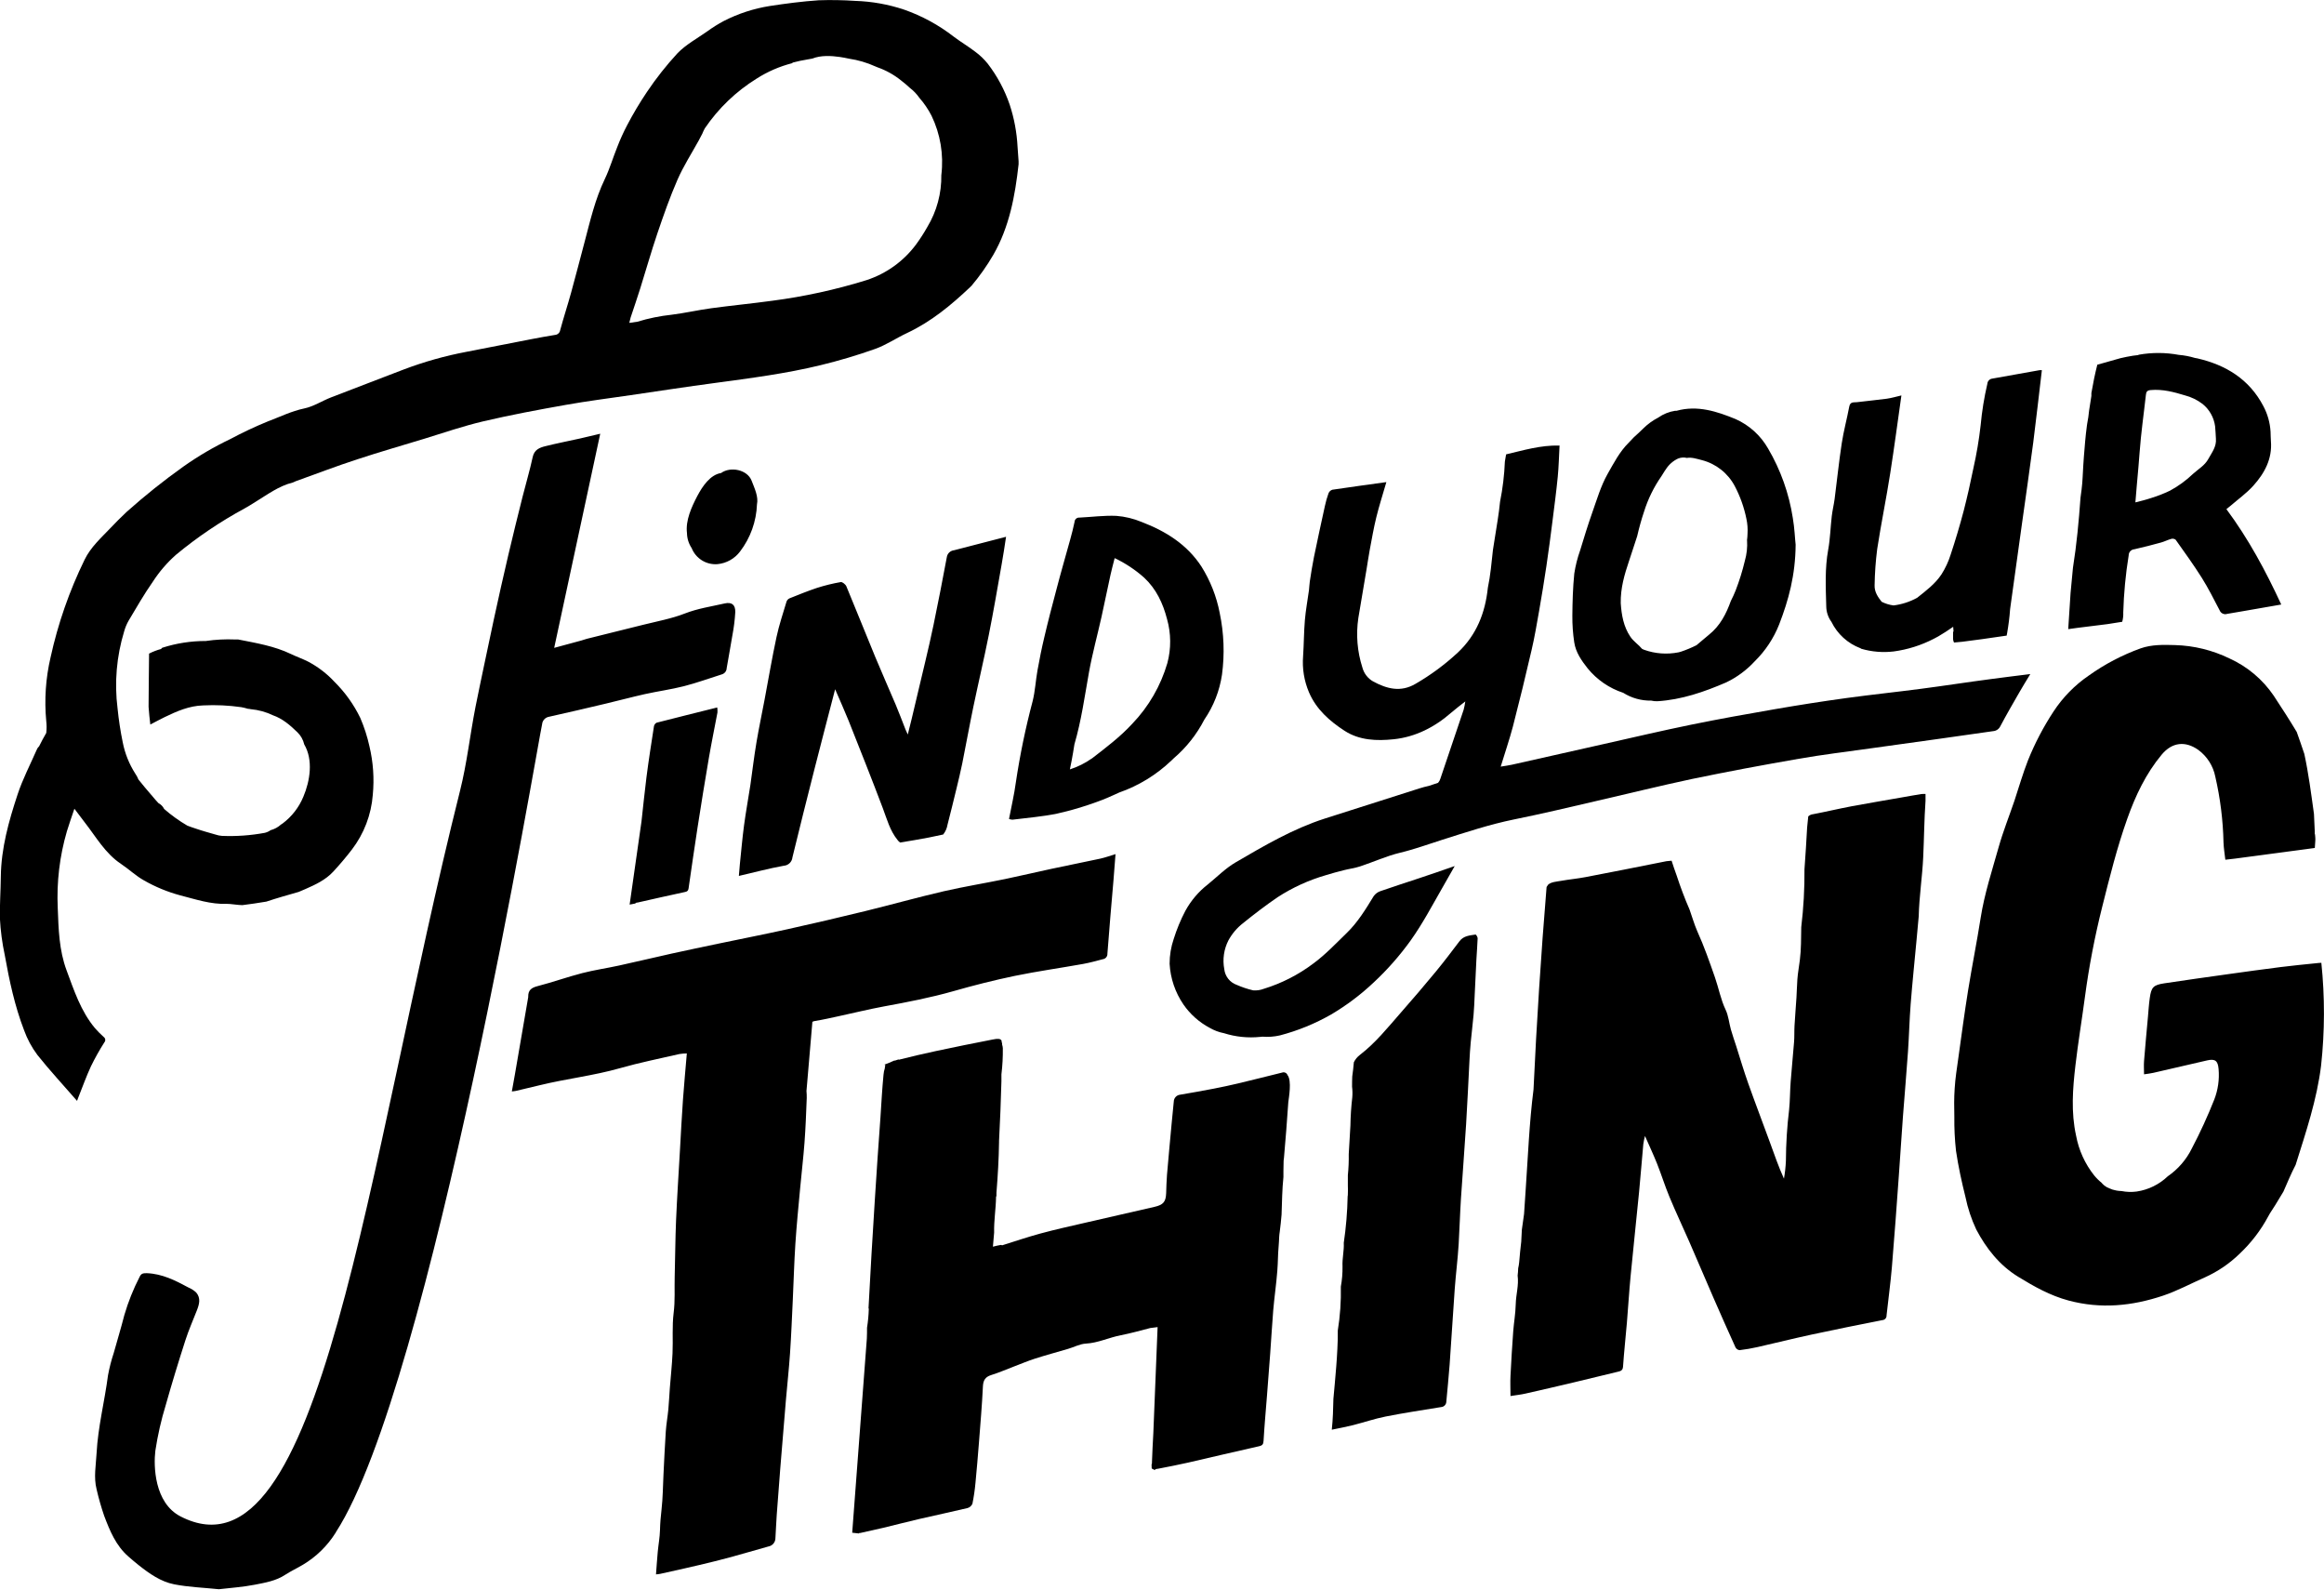
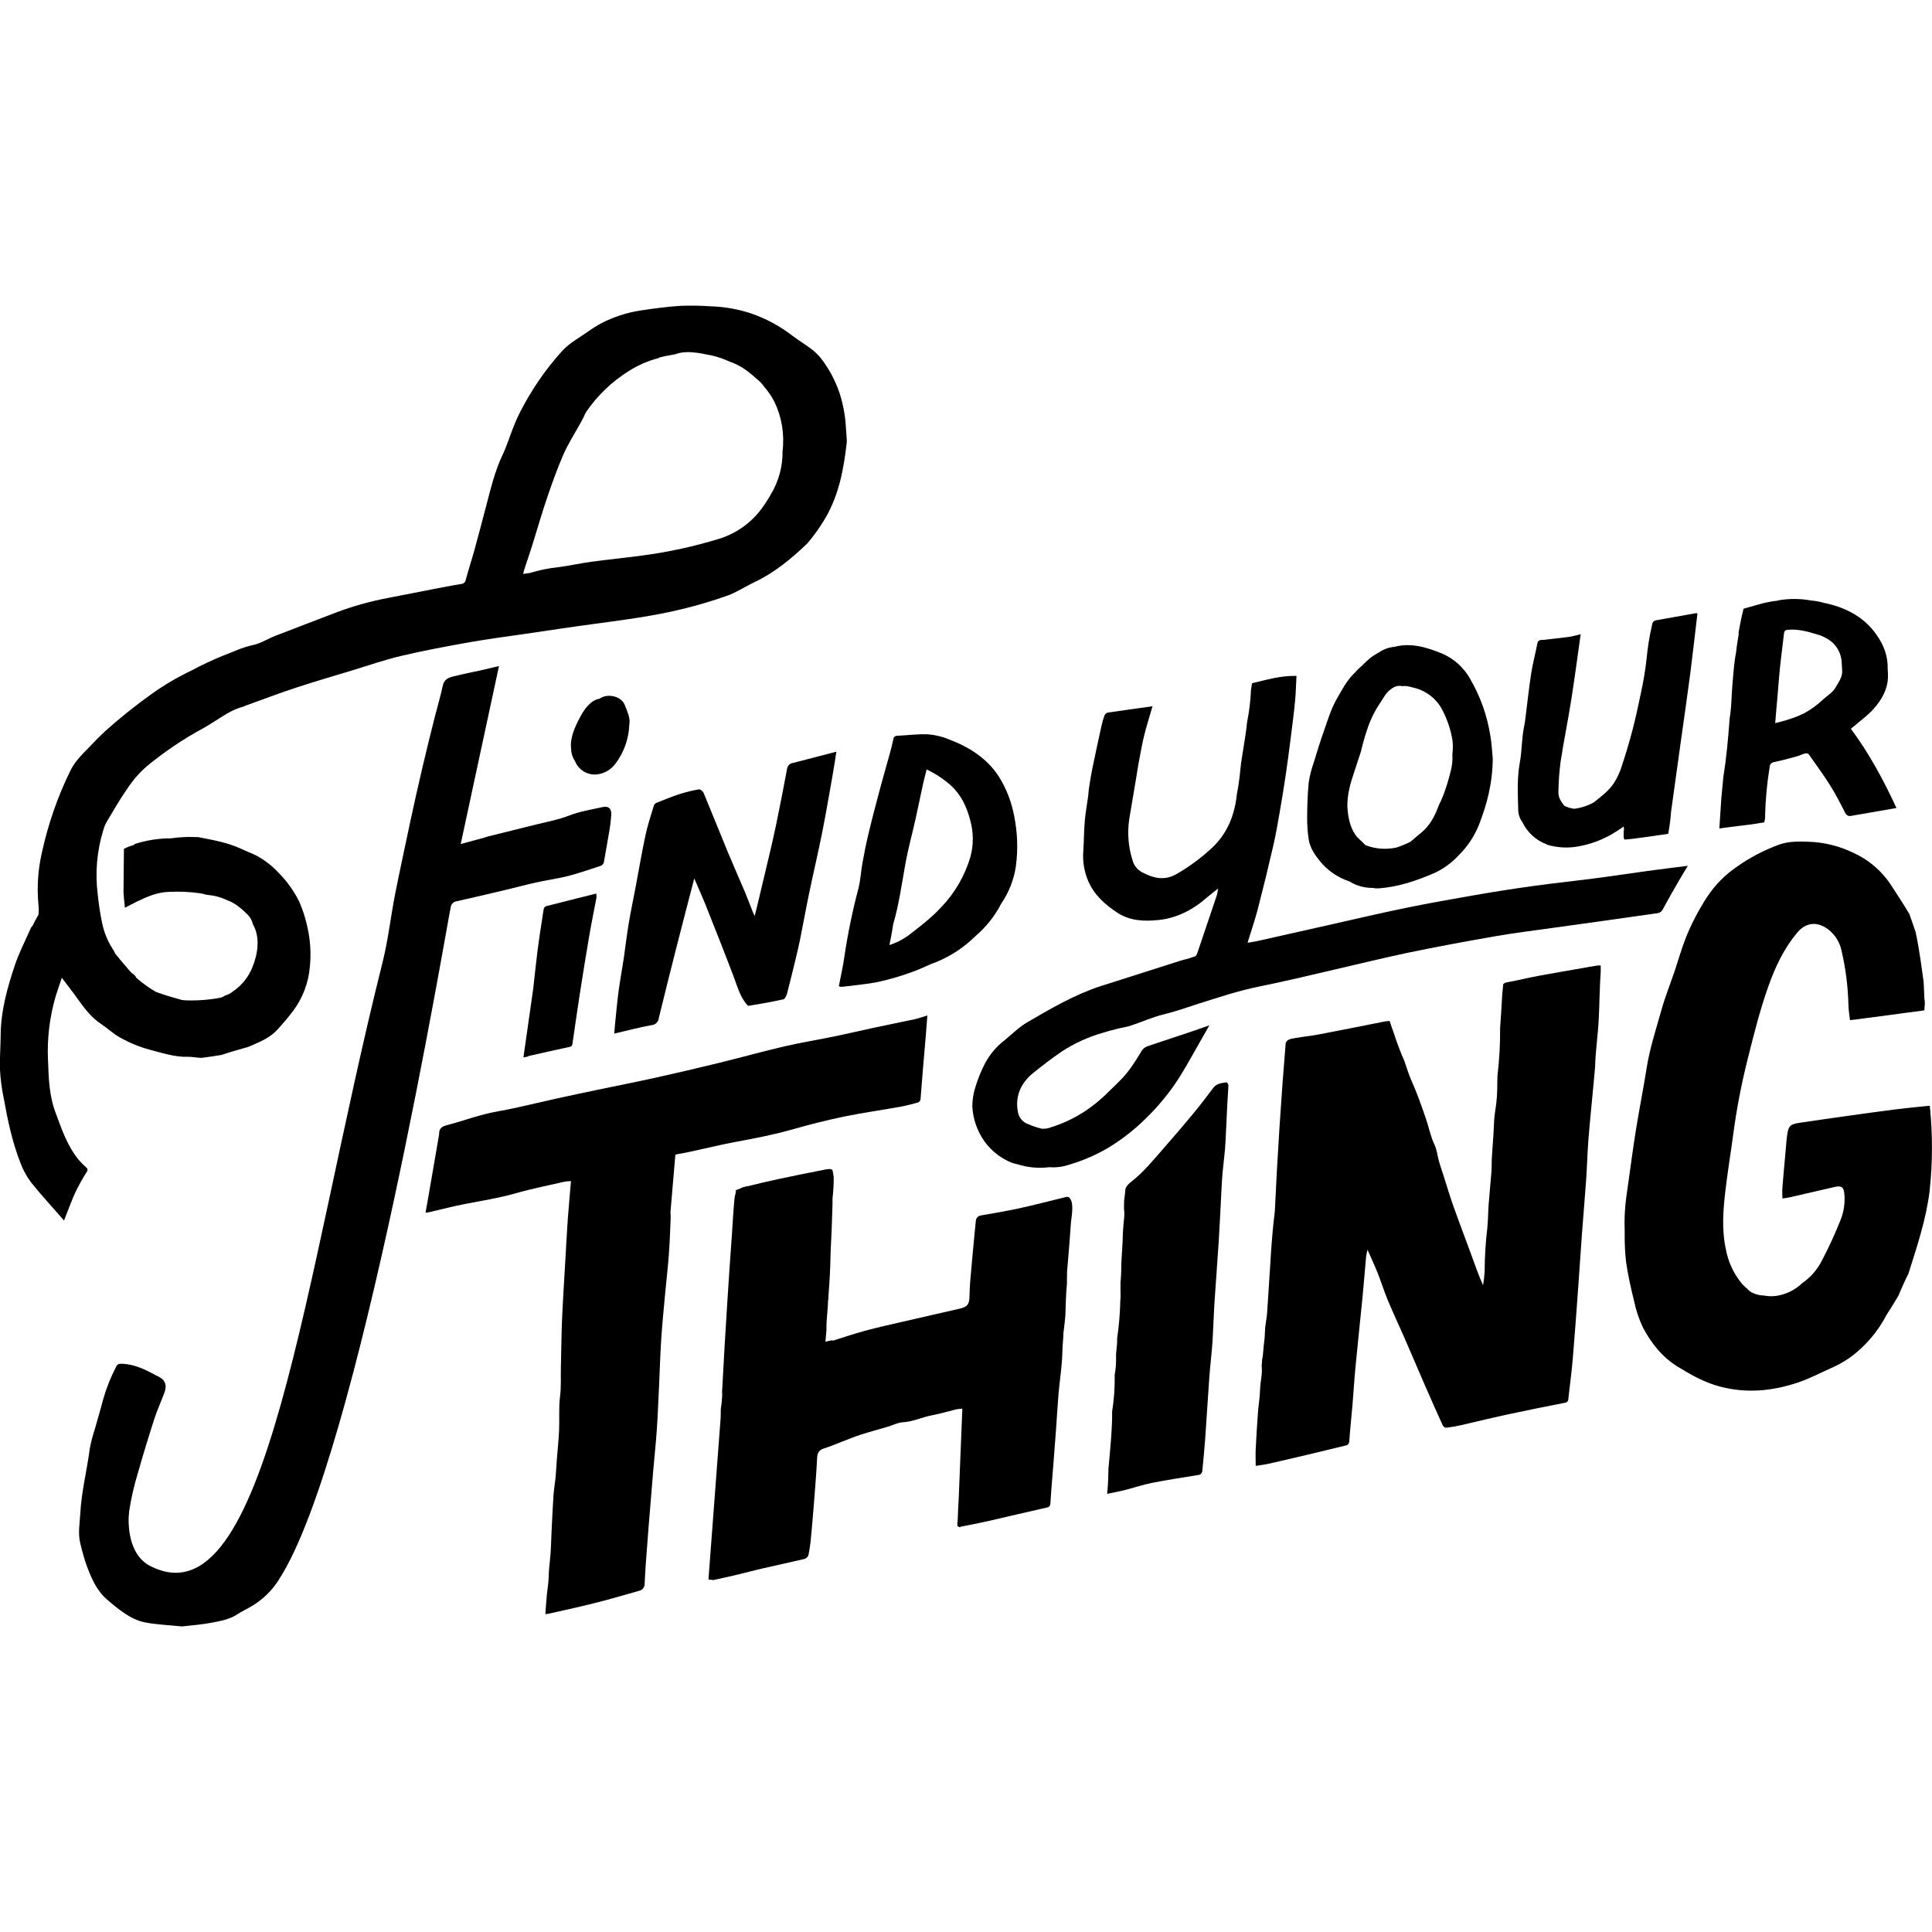
- <svg xmlns="http://www.w3.org/2000/svg" id="FYT" viewBox="0 0 762.21 521.09">
+ <svg xmlns="http://www.w3.org/2000/svg" width="200px" height="200px" id="FYT" viewBox="0 0 762.21 521.09">
  <defs>
    <style>
      .cls-1{fill:#000;}
    </style>
  </defs>
  <path class="cls-1" d="M761.34 315.7c-.47 0-1.07.07-1.85.15-3.85.4-7.7.76-11.54 1.25-5.76.73-11.51 1.52-17.26 2.33-7 1-13.94 1.93-20.9 3-3.57.55-4.22 1.28-4.72 4.81-.29 2-.42 4.11-.6 6.17-.44 4.84-.9 9.67-1.28 14.51-.11 1.41 0 2.84 0 4.34 1.06-.16 2.08-.26 3.07-.49 5.89-1.35 11.77-2.75 17.66-4.08 2.57-.58 3.5.12 3.72 2.85a22.33 22.33 0 0 1-1.42 10 165.48 165.48 0 0 1-7.34 16 23.88 23.88 0 0 1-7.9 9.15 18.74 18.74 0 0 1-10.16 5 15.06 15.06 0 0 1-5-.15 13.33 13.33 0 0 1-1.58-.15l-.74-.17-.67-.17c-.64-.24-1.27-.5-1.89-.8a6.68 6.68 0 0 1-1.47-1.16.49.49 0 0 1-.11-.19 16.91 16.91 0 0 1-2.52-2.48 29.61 29.61 0 0 1-5.94-13.05c-1.7-7.68-1.11-15.39-.21-23.07.87-7.44 2.1-14.83 3.09-22.25a265.94 265.94 0 0 1 5.72-29.83c2.42-9.64 4.82-19.28 8.16-28.68 2.71-7.64 6.1-14.82 11.3-21.08 3.47-4.18 7.81-4.53 12-1.59a14.38 14.38 0 0 1 5.61 8.84 106.07 106.07 0 0 1 2.68 21.51c.07 1.93.4 3.85.6 5.68 1.28-.15 2.21-.24 3.13-.36q12.94-1.72 25.89-3.45l.33-.06c.05-.8.1-1.6.16-2.4s-.06-1.35-.09-2a.42.42 0 0 1-.09-.3v-.72q-.12-2.86-.26-5.73c-.92-6.58-1.76-13.18-3.16-19.67-.8-2.41-1.64-4.81-2.49-7.2-2.39-4-5-8-7.57-11.92a35 35 0 0 0-14.47-12.18 43.64 43.64 0 0 0-17.85-4.39c-3.82-.12-7.69-.2-11.3 1.07a70.45 70.45 0 0 0-17 8.91 42.5 42.5 0 0 0-11.58 11.8 91.49 91.49 0 0 0-8.37 16c-1.7 4.35-3 8.87-4.46 13.29-1.7 5-3.7 10-5.13 15.06-2.17 7.72-4.69 15.36-5.94 23.33s-2.83 15.79-4.11 23.71c-1.19 7.39-2.17 14.82-3.21 22.23-.46 3.31-1 6.63-1.2 10-.22 3.08-.18 6.19-.11 9.28a90.29 90.29 0 0 0 .55 11.17c.75 5.08 1.85 10.13 3.1 15.12a47.21 47.21 0 0 0 3.54 10.66c3.29 6.23 7.62 11.74 13.79 15.52 5.21 3.19 10.43 6.14 16.47 7.76 10.6 2.84 20.87 1.81 31-1.59 4.72-1.58 9.16-4 13.73-6a39.7 39.7 0 0 0 11.38-7.74 47.82 47.82 0 0 0 9.42-12.31c.65-1.26 1.53-2.4 2.26-3.63.87-1.49 1.79-3 2.69-4.44 1.29-2.94 2.51-5.91 4-8.75 3.37-10.72 7-21.42 8.36-32.63a159.07 159.07 0 0 0 .08-33.64zm-131.21-55.33c-2 .3-4.08.7-6.12 1.05-5.58 1-11.17 1.9-16.73 2.95-4.23.8-8.41 1.8-12.63 2.6a2.67 2.67 0 0 0-1.59.72c-.11 1.21-.25 2.42-.37 3.63-.25 4.57-.53 9.14-.87 13.7a149.15 149.15 0 0 1-1.06 19c-.07 3.61 0 7.23-.46 10.79-.25 2.1-.66 4.2-.81 6.33s-.18 4-.3 5.95c-.2 3.1-.46 6.2-.64 9.31-.1 1.77 0 3.56-.15 5.32-.33 4.32-.79 8.64-1.11 13-.23 3.05-.2 6.12-.51 9.16a145.29 145.29 0 0 0-1.05 16.75 46.19 46.19 0 0 1-.64 5.85c-1.82-4-3.17-8-4.61-11.92-2.34-6.43-4.8-12.82-7.09-19.27-1.45-4.09-2.69-8.26-4-12.4-.58-1.78-1.2-3.55-1.71-5.35-.6-2.14-.78-4.47-1.72-6.44-1.62-3.39-2.27-7.09-3.49-10.58-1.79-5.13-3.56-10.23-5.81-15.18-1-2.28-1.68-4.73-2.53-7.1-1.6-3.65-3-7.41-4.24-11.19-.59-1.59-1.13-3.21-1.65-4.83a17.32 17.32 0 0 0-3.39.5q-12.42 2.5-24.85 4.88c-2.66.51-5.36.75-8 1.22-1.48.26-3.3.36-4.26 1.27a1.24 1.24 0 0 0-.28.46.49.49 0 0 0-.23.38q-2.74 33.12-4.28 66.33c-1.4 11-1.83 22.27-2.6 33.33-.17 2.49-.33 5-.5 7.47q-.33 2.57-.72 5.14c-.07 1.21-.14 2.42-.19 3.63a.51.51 0 0 0 0 .18c-.24 2.29-.54 4.57-.69 6.87a15.39 15.39 0 0 1-.33 2c0 .79-.1 1.58-.18 2.37.43 3.19-.55 6.24-.62 9.38s-.61 6-.83 9q-.53 7.26-.89 14.54c-.11 2.12 0 4.26 0 6.58 1.81-.29 3.38-.45 4.91-.8 5.26-1.18 10.51-2.41 15.76-3.65q7.19-1.7 14.36-3.47c.87-.22 1.78-.3 1.88-1.69.33-4.82.86-9.63 1.27-14.45.43-5.07.72-10.15 1.21-15.21.88-9.2 1.88-18.39 2.78-27.59.51-5.24.9-10.48 1.39-15.72a23.06 23.06 0 0 1 .55-2.69c1.32 3 2.72 6 3.93 9 1.45 3.64 2.61 7.4 4.11 11 2.07 5 4.37 9.81 6.52 14.74 2.66 6.09 5.24 12.22 7.9 18.32q3.55 8.16 7.23 16.26a1.75 1.75 0 0 0 1.33.91 58.52 58.52 0 0 0 5.83-1c5.92-1.34 11.81-2.82 17.75-4.1 7.73-1.67 15.49-3.22 23.25-4.75a1.46 1.46 0 0 0 1.38-1.55c.57-5.27 1.3-10.53 1.75-15.81.86-10.15 1.57-20.3 2.31-30.46.46-6.28.84-12.57 1.31-18.85.53-7.14 1.17-14.27 1.66-21.4.36-5.19.47-10.41.88-15.6.55-7 1.28-14 1.93-21q.36-3.87.71-7.74c.15-6.46 1.17-12.91 1.47-19.37.29-6.16.33-12.33.76-18.49v-2.25a8 8 0 0 0-1.39.03zm-269.3 21.18c-5.33 1.15-10.69 2.2-16 3.34-5.06 1.08-10.1 2.29-15.17 3.34-6.69 1.38-13.45 2.48-20.1 4-8.64 2-17.2 4.41-25.82 6.52q-12.59 3.08-25.25 5.89c-7.58 1.68-15.21 3.17-22.81 4.76-5.14 1.08-10.28 2.15-15.41 3.28-5.74 1.27-11.45 2.65-17.19 3.9-4 .88-8.14 1.47-12.13 2.5-4.92 1.27-9.73 3-14.65 4.27-2 .51-3.06 1.31-3.06 3.37a1.38 1.38 0 0 1 0 .24l-4.37 25.37c-.31 1.77-.62 3.55-1 5.55.61-.08 1-.1 1.33-.18 2.62-.62 5.23-1.23 7.85-1.87 8.71-2.13 17.64-3.12 26.29-5.58 6.4-1.83 12.95-3.13 19.44-4.63a17.31 17.31 0 0 1 2.48-.21c-.44 5.26-.91 10.16-1.26 15.07-.39 5.59-.69 11.19-1 16.78-.44 7.63-.94 15.26-1.27 22.9-.26 6.16-.28 12.33-.45 18.49-.11 3.94.17 7.85-.34 11.82-.55 4.38-.17 8.88-.37 13.32-.17 3.78-.59 7.55-.88 11.33-.18 2.32-.27 4.66-.49 7s-.68 4.85-.84 7.28c-.32 4.73-.52 9.46-.76 14.19-.19 3.78-.2 7.59-.63 11.34-.26 2.26-.46 4.49-.51 6.77s-.52 4.79-.74 7.19-.38 4.79-.57 7.34c.51-.06 1-.08 1.41-.18 4.18-.93 8.36-1.85 12.53-2.83 3.4-.8 6.8-1.63 10.17-2.54 4.26-1.15 8.5-2.42 12.76-3.6a2.78 2.78 0 0 0 2.3-2.77c.16-2.53.25-5.07.43-7.6q.54-7.56 1.15-15.12.91-11.33 1.87-22.66c.43-5.07 1-10.12 1.34-15.2.4-5.87.63-11.75.91-17.62.29-6.08.44-12.18.84-18.25s1-12.18 1.57-18.27c.45-5 1.05-9.9 1.42-14.86s.55-9.82.74-14.73a20.13 20.13 0 0 0-.09-2.27l.2-2.3 1.74-20.38a2.23 2.23 0 0 1 .84-.27c2.59-.42 5.15-1 7.72-1.56 5-1.07 9.91-2.3 14.91-3.22 7.65-1.4 15.27-2.87 22.77-5 6.63-1.9 13.33-3.59 20.08-5 7.43-1.53 15-2.59 22.42-3.92 2.2-.39 4.34-1 6.52-1.56a1.73 1.73 0 0 0 1.5-1.82c.61-8.06 1.3-16.11 2-24.16.22-2.69.42-5.38.66-8.48-1.98.6-3.48 1.16-5.03 1.49z" />
  <path class="cls-1" d="M422.27 352.51a1.37 1.37 0 0 0-1.76-.82c-4.83 1.19-9.66 2.42-14.5 3.57-2.61.62-5.24 1.18-7.87 1.69-3.7.72-7.4 1.37-11.11 2a2.32 2.32 0 0 0-2.06 2.25c-.25 2.35-.47 4.7-.69 7.05-.52 5.66-1.06 11.32-1.54 17-.17 2-.19 4-.27 5.95-.1 2.85-.91 3.85-3.82 4.52-7.42 1.71-14.84 3.38-22.26 5.1-5.08 1.18-10.19 2.29-15.22 3.66-4.21 1.15-8.35 2.55-12.52 3.86a.53.53 0 0 0-.42-.13c-.88.15-1.73.34-2.58.57q.19-2.31.4-4.63c-.1-3.88.57-7.76.63-11.66a.46.46 0 0 1 .13-.31v-1.08c.44-5.51.77-11 .85-16.55v-.42q.52-9.8.78-19.61v-2.24a63.7 63.7 0 0 0 .46-8.59 4.1 4.1 0 0 0-.22-1.12 2.17 2.17 0 0 0-.18-1v-.33c-.38-.71-1.2-.73-2.88-.4q-9.4 1.82-18.78 3.82-6.08 1.3-12.1 2.83v-.13l-1.17.39h-.28l-1.07.47-.18.1a2.34 2.34 0 0 0-.29.11c-.55.23-1.11.45-1.67.65a3.14 3.14 0 0 0 .35.28c-.14.09-.2.4-.22.62v.25a9 9 0 0 0-.44 2.17c-.45 4.62-.7 9.27-1 13.89q-1 13.65-1.86 27.3-1.13 17.68-2.06 35.37a.44.44 0 0 1 .09.28 46.46 46.46 0 0 1-.58 6.12c0 1.19 0 2.39-.06 3.58l-4.8 63.63c.72.1 1.43.17 2.15.24a3.69 3.69 0 0 0 .39-.23v.1c2.73-.61 5.2-1.14 7.64-1.72 4-.94 7.89-2 11.85-2.9 5.26-1.22 10.55-2.32 15.8-3.58a2.45 2.45 0 0 0 1.6-1.42 63.75 63.75 0 0 0 1-6.84c.43-4.44.8-8.88 1.15-13.32.47-6.1 1-12.19 1.29-18.3.1-2.06.8-3.14 2.78-3.75 2.48-.76 4.86-1.82 7.29-2.74s4.66-1.87 7.05-2.64c3.57-1.14 7.18-2.11 10.77-3.17 2-.58 3.88-1.63 5.86-1.74 4-.21 7.61-2 11.47-2.74 3.18-.63 6.33-1.49 9.68-2.37q1.2-.11 2.39-.3l-1.4 34.81c-.18 3.19-.34 6.38-.45 9.57a.49.49 0 0 0 0 .13v.22c-.15.29-.15.41-.1 1v.34a.43.43 0 0 0 .48.48.52.52 0 0 0 .9 0l.78-.12c3.28-.6 6.54-1.3 9.79-2 7.75-1.77 15.49-3.64 23.25-5.36 1.21-.27 1.44-.7 1.51-1.87.28-4.84.72-9.67 1.1-14.51q.54-7 1.07-14c.35-4.75.61-9.51 1-14.25.37-4.28 1-8.54 1.33-12.83.06-.75.09-1.5.14-2.26.07-2.44.18-4.88.4-7.31 0-.55.06-1.1.08-1.65s.11-1.11.18-1.64c.25-1.87.44-3.74.6-5.62.15-4.12.18-8.25.61-12.34v-2q0-1.6.06-3.2c0-.35.07-.7.11-1 .56-6.11 1-12.23 1.43-18.34.15-1.34 1.21-7.07-.26-8.89zm230.72-129.85c-7.66 1-15.3 2.2-23 3.2-8.07 1.06-16.16 1.9-24.22 3s-15.93 2.34-23.86 3.71c-9.1 1.57-18.2 3.2-27.25 5.05-9.52 1.95-19 4.17-28.46 6.3q-15.16 3.39-30.31 6.82c-1.12.25-2.27.39-3.7.63 1.41-4.62 2.86-8.84 4-13.14q3.22-12.46 6.11-25c1-4.25 1.72-8.56 2.48-12.86q1.3-7.4 2.41-14.84c.73-4.92 1.38-9.86 2-14.79s1.24-9.58 1.71-14.39c.33-3.36.4-6.75.59-10.26-6.31-.15-11.88 1.58-17.52 2.89-.06.33-.12.66-.18 1s-.15.91-.23 1.36a83.71 83.71 0 0 1-1.58 13.15c-.38 4-1.11 8-1.73 12l-.6 3.8c-.45 4.11-.82 8.38-1.68 12.48-.86 8.19-3.71 15.41-9.78 21.14a77.13 77.13 0 0 1-13.93 10.31c-4.88 2.87-9.42 1.64-13.88-.76a7.43 7.43 0 0 1-3.55-4.57 35.82 35.82 0 0 1-1.33-16.25c.92-5.4 1.82-10.81 2.73-16.21.34-2 .62-4.06 1-6.08.68-3.58 1.29-7.18 2.16-10.72.92-3.75 2.11-7.43 3.3-11.55-6.26.87-12 1.64-17.72 2.5a2 2 0 0 0-1.25 1.17 31 31 0 0 0-1.19 4.17c-1.23 5.58-2.44 11.16-3.59 16.75-.54 2.63-.94 5.3-1.36 8-.15.93-.14 1.89-.27 2.82-.44 3.27-1.06 6.52-1.34 9.8-.34 4-.32 7.94-.59 11.9a25.1 25.1 0 0 0 1.93 11.81c2.4 5.61 6.78 9.44 11.67 12.62s10.62 3.35 16.09 2.78c7.19-.74 13.52-4 19-8.81 1.3-1.14 2.7-2.16 4.51-3.6a24.58 24.58 0 0 1-.54 2.72c-2.53 7.54-5.1 15.06-7.63 22.6a3.52 3.52 0 0 1-.76 1.37l-3 1c-1.07.24-2.14.51-3.18.85q-15.49 4.91-31 9.88c-10.43 3.36-19.81 8.87-29.21 14.35-3.41 2-6.08 4.77-9.08 7.2a28 28 0 0 0-7.42 8.71 55.29 55.29 0 0 0-3.82 9.23 25.07 25.07 0 0 0-1.34 8.1 26.16 26.16 0 0 0 4.54 13.37 24.32 24.32 0 0 0 8.58 7.64 15 15 0 0 0 4.72 1.77 29.39 29.39 0 0 0 11.87 1.21l.74-.07a18.81 18.81 0 0 0 5.73-.42 69.29 69.29 0 0 0 16.84-6.88 78.55 78.55 0 0 0 14-10.56 92.87 92.87 0 0 0 12.07-13.73c3.85-5.41 6.93-11.24 10.23-17 1.33-2.31 2.64-4.64 4.19-7.36-4.21 1.46-7.94 2.78-11.69 4-4.22 1.42-8.48 2.75-12.68 4.23a4.46 4.46 0 0 0-2.22 1.66c-2.6 4.25-5.18 8.52-8.77 12s-7 7.12-11 10.06a52.61 52.61 0 0 1-16.25 8.3 7.94 7.94 0 0 1-3.5.51 30.92 30.92 0 0 1-5.39-1.8 6.16 6.16 0 0 1-4.08-5.15 14.72 14.72 0 0 1 1.36-9.44 18.15 18.15 0 0 1 4.74-5.6c3.72-3 7.47-5.88 11.39-8.55a59.43 59.43 0 0 1 15.91-7.25c1.92-.6 3.86-1.12 5.81-1.61 1.76-.45 3.6-.67 5.32-1.24 4.41-1.45 8.63-3.41 13.19-4.5s9.15-2.76 13.71-4.21c7.81-2.47 15.58-5.06 23.64-6.7 9-1.82 17.87-3.92 26.79-6 10.49-2.4 20.92-5 31.45-7.24 11.69-2.44 23.44-4.61 35.21-6.66 7.69-1.34 15.46-2.27 23.19-3.36 7.57-1.07 15.14-2.1 22.71-3.16q8.87-1.24 17.74-2.52a2.83 2.83 0 0 0 2.36-1.61c2-3.78 4.16-7.49 6.29-11.2 1.09-1.91 2.26-3.77 3.55-5.91-4.56.58-8.73 1.07-12.9 1.64z" />
  <path class="cls-1" d="M483.95 306.43c-1.92.3-3.92.39-5.27 2.18-2.55 3.37-5.1 6.74-7.79 10q-5.62 6.8-11.45 13.42c-4.24 4.84-8.28 9.91-13.41 13.85a6.71 6.71 0 0 0-2 2.42c-.11 1.56-.33 3.11-.53 4.66 0 1.11-.11 2.24-.06 3.36a16.51 16.51 0 0 1 .07 3.51 92.21 92.21 0 0 0-.61 9.25q-.27 4.69-.55 9.37a58.05 58.05 0 0 1-.29 6.91v3.45a26.09 26.09 0 0 1 0 2.62c0 .29 0 .58-.07.86a120.14 120.14 0 0 1-1.27 15.24c.14 2.57-.54 5.1-.41 7.7a33.62 33.62 0 0 1-.55 6.64 79.88 79.88 0 0 1-1 14.39c0 2 0 4-.14 6.07-.18 3.81-.51 7.62-.85 11.42q-.21 2.45-.45 4.93c-.08 3.33-.15 6.65-.52 10v.11c2.39-.5 4.65-.91 6.88-1.47 3.6-.91 7.14-2.13 10.77-2.85 6-1.19 12.09-2.1 18.14-3.09a1.84 1.84 0 0 0 1.77-1.85c.35-4 .79-8 1.08-12.08.6-8.3 1.08-16.61 1.68-24.9.36-4.91 1-9.81 1.29-14.72s.43-9.95.75-14.91c.52-8.08 1.18-16.14 1.68-24.22.44-7 .74-14 1.11-21.07.1-1.92.22-3.84.4-5.76.29-3 .67-6.07.94-9.1.19-2.1.26-4.21.36-6.31.2-3.95.36-7.89.57-11.84.12-2.34.33-4.68.41-7-.02-.4-.52-1.21-.68-1.19zm-171.06-126a2.66 2.66 0 0 0-2.36 2.26c-1.36 7.39-2.83 14.76-4.34 22.13-.83 4.07-1.79 8.12-2.74 12.17-1.46 6.25-3 12.5-4.45 18.74-.38 1.58-.78 3.15-1.27 5.11-.36-.78-.57-1.19-.74-1.62-1.08-2.74-2.1-5.51-3.25-8.22-2.2-5.21-4.52-10.37-6.68-15.59-3.19-7.7-6.26-15.45-9.47-23.15-.27-.64-1.32-1.49-1.85-1.4a58.7 58.7 0 0 0-7.82 1.92c-3 1-6 2.22-8.95 3.4a1.87 1.87 0 0 0-1 1.05c-1.15 3.87-2.46 7.72-3.3 11.66-1.47 6.84-2.63 13.75-3.93 20.63-.87 4.62-1.85 9.21-2.63 13.84s-1.34 9.31-2 14c-.67 4.41-1.49 8.8-2.08 13.23-.57 4.26-.93 8.54-1.38 12.82-.12 1.14-.2 2.28-.32 3.8 5.18-1.2 9.93-2.47 14.74-3.34a3.05 3.05 0 0 0 2.83-2.76q3.56-14.58 7.27-29.11c2.15-8.47 4.38-16.91 6.73-26 1.6 3.72 3.08 7 4.4 10.26 3.79 9.54 7.59 19.09 11.22 28.69 1.38 3.64 2.33 7.39 4.89 10.53a4.36 4.36 0 0 0 .78.78l4.63-.77c3.19-.54 6.37-1.14 9.52-1.86a6.92 6.92 0 0 0 1.41-3.18c1-3.94 2-7.88 2.94-11.83.67-2.78 1.35-5.56 1.92-8.36 1.24-6.17 2.35-12.37 3.63-18.53 1.64-7.86 3.49-15.67 5.06-23.54 1.53-7.64 2.83-15.33 4.19-23 .53-3 1-6 1.47-9.18zm417.31-13.49c.37-.3.86-.67 1.32-1.06 2.53-2.19 5.3-4.16 7.52-6.63 3.68-4.09 6.24-8.8 5.76-14.61-.09-1-.06-2.07-.12-3.11a20.37 20.37 0 0 0-2.38-8.41c-4.63-8.8-12.26-13.44-21.62-15.61-.27-.06-.55-.11-.83-.15a25.67 25.67 0 0 0-5.27-1 36.68 36.68 0 0 0-13.11-.05.43.43 0 0 0-.23.12c-.57.06-1.14.12-1.71.21-1.36.21-2.71.49-4.05.8l-1.28.36c-2.05.6-4.2 1.16-6.34 1.79-.38 1.51-.73 3-1.05 4.55s-.6 3.16-.89 4.74a.37.37 0 0 0 0-.06v1q-.38 2.39-.75 4.79a42.71 42.71 0 0 1-.63 4.33c0 .21-.06.41-.09.62-.47 3.41-.72 6.85-1 10.28-.09.92-.13 1.85-.19 2.78-.17 2.62-.22 5.26-.55 7.86-.11.9-.24 1.81-.36 2.71-.55 7.68-1.26 15.36-2.48 23-.25 2.75-.5 5.49-.78 8.24q-.38 5.93-.77 11.86c4.29-.63 8.6-1.07 12.9-1.65 1.6-.27 3.2-.53 4.81-.76a9.56 9.56 0 0 0 .34-3.05 142 142 0 0 1 1.78-18.73 2 2 0 0 1 1.86-2q4.39-1 8.74-2.21c1.15-.31 2.23-.89 3.38-1.2a1.64 1.64 0 0 1 1.42.28c2.9 4.1 5.86 8.17 8.54 12.42 2.17 3.45 4 7.11 5.89 10.73a2 2 0 0 0 2.51 1.16c1.64-.3 3.28-.57 4.92-.84l12.78-2.22c-5.14-11.12-10.78-21.57-17.99-31.28zm-5.94-16.43c-1.18 2.15-3.27 3.29-5 4.86a34.91 34.91 0 0 1-7.57 5.52 44.2 44.2 0 0 1-6.2 2.42c-1.7.57-3.46 1-5.14 1.42.31-3.73.63-7.67 1-11.61.26-3.17.49-6.34.8-9.5s.7-6.11 1.06-9.16c.2-1.65.42-3.3.59-5 .1-1 .4-1.46 1.58-1.56 3.89-.35 7.57.63 11.19 1.73a16.35 16.35 0 0 1 5.82 2.83 11.33 11.33 0 0 1 4.11 7.36c.15 1.33.16 2.68.26 4 .24 2.65-1.34 4.57-2.5 6.69zm-324.23 50.47a44.45 44.45 0 0 0-6-15.23c-4.73-7.25-11.72-11.59-19.6-14.6a27.11 27.11 0 0 0-8.27-2c-4-.18-8.1.37-12.15.57a1.46 1.46 0 0 0-1.58 1.39c-.39 1.95-.91 3.87-1.43 5.79-1.5 5.46-3.09 10.87-4.5 16.32-1.4 5.23-2.77 10.48-4 15.75-.86 3.58-1.58 7.2-2.23 10.83-.6 3.35-.77 6.8-1.59 10.1a245.38 245.38 0 0 0-5.51 26.64c-.53 4-1.47 7.94-2.24 12a3.69 3.69 0 0 0 1.14.23c4.89-.62 9.83-1 14.65-2a102.5 102.5 0 0 0 12.95-3.8c2.53-.88 5-2 7.41-3.11a47.38 47.38 0 0 0 17.09-10.47l.19-.17.63-.61a41.93 41.93 0 0 0 10-12.65 35.18 35.18 0 0 0 5.79-14.74 59.73 59.73 0 0 0-.75-20.24zm-42 47.75a26.44 26.44 0 0 1-7.14 3.55c.2-1 .39-1.92.58-2.88.34-1.77.63-3.56.91-5.34 2.27-7.74 3.36-15.72 4.78-23.65 1.1-6.1 2.76-12.1 4.11-18.16 1-4.57 1.94-9.16 2.94-13.74.39-1.77.87-3.51 1.37-5.51a41.13 41.13 0 0 1 9.65 6.39c4 3.72 6.2 8.45 7.53 13.61a27.23 27.23 0 0 1 .11 14.4 48.24 48.24 0 0 1-11.5 19.9c-3.99 4.33-8.67 7.86-13.3 11.43zm229.96-78.91a64.41 64.41 0 0 0-8.1-22.74 23.11 23.11 0 0 0-10.64-9.66c-6.14-2.52-12.52-4.62-19.37-2.73h-.48a13.23 13.23 0 0 0-5.55 2.24 20.23 20.23 0 0 0-4.9 3.56c-.49.44-.95.89-1.41 1.36a33.15 33.15 0 0 0-3.27 3.21c-3.07 3-5 6.8-7.08 10.45-2.17 3.88-3.45 8.28-4.95 12.51s-2.73 8.28-4 12.45a41.11 41.11 0 0 0-1.92 7.62c-.46 4.57-.59 9.19-.63 13.79a55.11 55.11 0 0 0 .62 8.75c.5 3.28 2.34 5.92 4.41 8.54a25.21 25.21 0 0 0 11.65 8 16.72 16.72 0 0 0 9.2 2.56 7.48 7.48 0 0 0 2 .2c7.94-.48 15.37-3.06 22.57-6.17a30.85 30.85 0 0 0 9.38-6.94 34.91 34.91 0 0 0 8-12.08c3.09-8 5.32-16.11 5.4-26.14-.23-1.97-.34-5.38-.93-8.78zm-15 7.36a19.68 19.68 0 0 1-.73 6.73 74.76 74.76 0 0 1-3 9.65c-.47 1.2-1 2.35-1.58 3.47-1.51 4.2-3.51 8.16-7.18 11.09-1.39 1.11-2.71 2.32-4.09 3.44a39.52 39.52 0 0 1-5.18 2.15l-.73.19a21.19 21.19 0 0 1-11.28-.84l-.65-.29c-1.18-1.42-2.84-2.47-3.86-4-2.24-3.31-2.9-7.17-3.15-11-.1-4.87 1.21-9.37 2.72-13.83.92-2.7 1.76-5.43 2.67-8.13.63-2.7 1.35-5.38 2.24-8a42.4 42.4 0 0 1 5.73-11.69c.35-.61.72-1.2 1.11-1.78l.18-.25.14-.2a9.54 9.54 0 0 1 4-3.53 4.75 4.75 0 0 1 2.9-.21c1.64-.28 3.37.34 5 .74a17 17 0 0 1 10.72 8.52 40 40 0 0 1 3.81 10.74 17.58 17.58 0 0 1 .36 4.84 18 18 0 0 1-.18 2.23zm95.86-55.79c-5.14.91-10.27 1.86-15.41 2.75a1.84 1.84 0 0 0-1.64 1.69 100.48 100.48 0 0 0-2.2 13.61 130.18 130.18 0 0 1-2.38 14.1c-.94 4.67-2 9.34-3.18 13.95-1.27 4.83-2.71 9.63-4.28 14.37a27.4 27.4 0 0 1-3 6.46c-2.06 3.13-5.06 5.36-8 7.7a21.5 21.5 0 0 1-7.68 2.49h-.07a12 12 0 0 1-3.88-1.19c-1.25-1.58-2.4-3.28-2.31-5.43a106.32 106.32 0 0 1 .85-11.86c1.28-8.34 3-16.63 4.3-25s2.41-16.67 3.64-25.37c-1.77.41-3.28.87-4.83 1.08-3.23.44-6.48.72-9.71 1.13-1 .13-2.24-.26-2.56 1.43-.75 4-1.85 8-2.47 12.08-.92 6-1.54 12.13-2.33 18.2-.25 1.89-.72 3.76-.94 5.66-.43 3.67-.51 7.4-1.17 11-1.13 6.18-.8 12.37-.64 18.56a8.75 8.75 0 0 0 1.7 5.1 17.42 17.42 0 0 0 9.49 8.64l.34.2a26.71 26.71 0 0 0 10.57.87 40.37 40.37 0 0 0 13.18-4.16l1.46-.78c1.67-1 3.29-2 4.89-3.15l.12 1.54-.15.12v2a2.9 2.9 0 0 0 .31 1.5c.92-.07 1.84-.16 2.76-.26 2.12-.31 4.25-.58 6.38-.84 2.72-.4 5.43-.81 8.13-1.17 0-.22.09-.44.12-.66.46-2.64.81-5.29 1-8l.12-.89q1.86-13.46 3.74-26.92c1.25-8.95 2.56-17.89 3.73-26.85 1-7.86 1.88-15.74 2.83-23.71a3 3 0 0 0-.83.01zm-431.21 76.48c-4.38 1-8.81 1.64-13.08 3.31s-9 2.53-13.59 3.68c-6.15 1.56-12.31 3.06-18.46 4.59-.61.15-1.2.4-1.81.56l-8.94 2.42 15.1-70.21c-2.3.54-4.49 1.08-6.68 1.57-3.77.84-7.56 1.57-11.31 2.51-1.89.47-3.64 1.13-4.16 3.57-.93 4.34-2.22 8.6-3.3 12.91-1.6 6.4-3.2 12.8-4.7 19.22q-2.48 10.58-4.77 21.2c-2 9.53-4.08 19.07-6 28.64-1.79 9.13-2.79 18.43-5.06 27.45-31.01 123.59-45.38 261.79-91.68 237.93-8.64-4.45-8.85-16.67-8.25-21.52a104.42 104.42 0 0 1 3.44-15.09c2-7.1 4.16-14.14 6.42-21.16 1.07-3.32 2.49-6.53 3.76-9.78.78-2 1.35-4-.21-5.85a8.65 8.65 0 0 0-2.55-1.65c-4.28-2.31-8.59-4.5-13.62-4.7-1.16 0-1.85 0-2.41 1.22a70.9 70.9 0 0 0-5 12.52c-1.06 4.16-2.32 8.26-3.47 12.4a54.72 54.72 0 0 0-1.89 7.37c-1.11 8.51-3.28 16.86-3.74 25.46-.21 4-1 7.93 0 11.89a86.4 86.4 0 0 0 2.48 8.69c1.86 4.91 3.85 9.81 8 13.4 1.09.94 2.17 1.88 3.3 2.77 3.53 2.79 7.26 5.44 11.68 6.3 4.71.92 9.57 1.08 14.65 1.61 3.79-.45 7.83-.71 11.77-1.48 3.44-.67 7-1.27 10-3.27 1.85-1.2 3.87-2.14 5.77-3.27a32 32 0 0 0 10.74-10.49 1.8 1.8 0 0 0 .12-.24c31.18-48.13 66.31-259.42 67.6-264.85a2.75 2.75 0 0 1 2.33-2.49q9.33-2.09 18.63-4.31c4.25-1 8.47-2.15 12.74-3.1s8.62-1.53 12.85-2.61 8.33-2.59 12.5-3.9a2.18 2.18 0 0 0 1.49-2c.6-3.6 1.3-7.19 1.88-10.8a58.25 58.25 0 0 0 .94-7.56c.07-2.45-1.16-3.4-3.51-2.86z" />
  <path class="cls-1" d="M333.73 48.11a52.71 52.71 0 0 0-2.59-13.83 47 47 0 0 0-7.16-13.36 21.53 21.53 0 0 0-4.09-3.93c-2.27-1.75-4.76-3.21-7.05-4.94a57.62 57.62 0 0 0-16.34-8.9 56.24 56.24 0 0 0-16-2.86 117.27 117.27 0 0 0-12-.2c-5.37.36-10.73 1.07-16.05 1.88a50.46 50.46 0 0 0-15.08 4.92 45.67 45.67 0 0 0-5.52 3.47c-3.28 2.29-6.91 4.27-9.65 7.1a105 105 0 0 0-10 12.66 114.85 114.85 0 0 0-6.55 11 67.06 67.06 0 0 0-3.23 7.15c-1.4 3.46-2.45 7.08-4.06 10.44-3.17 6.59-4.78 13.64-6.63 20.63-1.46 5.51-2.88 11-4.4 16.54-1.14 4.14-2.48 8.22-3.6 12.36a1.85 1.85 0 0 1-1.71 1.58q-3.74.61-7.46 1.33-10.74 2.07-21.48 4.19a122.29 122.29 0 0 0-20.64 5.8c-7.94 3.08-15.94 6.08-23.83 9.15-3 1.16-5.75 3-8.8 3.63-4.23.89-8 2.77-12 4.27a132.26 132.26 0 0 0-12.32 5.8 104 104 0 0 0-15.35 9 215.44 215.44 0 0 0-18.59 14.84c-1.86 1.72-3.63 3.54-5.38 5.37-3.07 3.22-6.42 6.21-8.42 10.31a142.16 142.16 0 0 0-11.18 32.1 65 65 0 0 0-1.4 20.85 16.11 16.11 0 0 1 0 3.87q-1.26 2.16-2.36 4.41l-.1.09a2.72 2.72 0 0 0-.66 1c-2.12 4.85-4.6 9.59-6.26 14.6-2.9 8.77-5.41 17.67-5.52 27-.05 4.58-.38 9.16-.3 13.73a76.18 76.18 0 0 0 1.59 12c1.5 8.38 3.27 16.68 6.33 24.63a31 31 0 0 0 4.38 8.13c4.06 5.11 8.53 9.89 13 15.05.2-.56.29-.82.4-1.08 1.38-3.44 2.62-6.94 4.18-10.3a80.29 80.29 0 0 1 4.36-7.78 1.21 1.21 0 0 0-.23-1.82 34.33 34.33 0 0 1-2.85-2.88c-4.63-5.56-6.84-12.33-9.3-18.95s-2.63-13.48-2.89-20.41a77 77 0 0 1 3-25.18c.72-2.4 1.58-4.76 2.46-7.39 1.33 1.76 2.36 3.15 3.42 4.52 3.71 4.75 6.68 10.12 11.88 13.58 2.58 1.71 4.85 3.92 7.54 5.41a50.42 50.42 0 0 0 11.83 4.88c5.08 1.3 10 3 15.38 2.8 1.25 0 2.5.26 3.75.34l1.28.08c2.64-.35 5.28-.7 7.89-1.16 3.5-1.17 7.05-2.16 10.6-3.18.73-.31 1.46-.61 2.18-.93 3.31-1.45 6.63-3 9.14-5.71 2.14-2.32 4.19-4.73 6.11-7.23a33.8 33.8 0 0 0 6.87-18 48.6 48.6 0 0 0-1.1-15.86 51.91 51.91 0 0 0-3-9.31 43.1 43.1 0 0 0-8.45-11.82 32.5 32.5 0 0 0-8.66-6.65c-1.83-.93-3.78-1.6-5.63-2.49-5.49-2.64-11.43-3.6-17.32-4.77a7.35 7.35 0 0 0-1 0 51.27 51.27 0 0 0-9.62.5 46.23 46.23 0 0 0-14.25 2.21.47.47 0 0 0-.35.39 20.4 20.4 0 0 0-4 1.53c-.09 5.82-.09 11.63-.16 17.45q.21 2.91.57 5.81c1.75-.91 3.23-1.72 4.72-2.44 4-1.93 8-3.69 12.61-3.83a64.88 64.88 0 0 1 12.52.58 16.13 16.13 0 0 1 2.11.52c.33 0 .65.08 1 .14a21.16 21.16 0 0 1 7.26 2c3.13 1.09 5.6 3.21 8 5.55a8 8 0 0 1 2.26 4c3 5.09 1.92 11.95-.29 17.16a20.91 20.91 0 0 1-6.78 8.75c-.18.13-.37.25-.55.36a8.27 8.27 0 0 1-3.4 1.85 5.55 5.55 0 0 1-1.91.87 62.75 62.75 0 0 1-14.06 1 8.31 8.31 0 0 1-2.1-.43c-2.14-.62-4.3-1.2-6.41-1.93-.94-.32-1.91-.62-2.84-1a49.41 49.41 0 0 1-7.6-5.46 4.3 4.3 0 0 0-1.87-1.92q-1-1.06-1.88-2.14c-.1-.13-.21-.25-.31-.38a3.41 3.41 0 0 0-.24-.26q-2.04-2.34-4.14-4.97a9 9 0 0 0-1-1.87 29.61 29.61 0 0 1-4.15-10.34 108.8 108.8 0 0 1-1.69-11.07 60.53 60.53 0 0 1 2.16-25.28 15.2 15.2 0 0 1 1.46-3.51c2.57-4.3 5.06-8.67 7.93-12.76a43 43 0 0 1 7.57-8.82 138.68 138.68 0 0 1 22.51-15.21c1.19-.63 2.32-1.39 3.47-2.09 4-2.43 7.74-5.29 12.38-6.43.3-.07.57-.28.87-.39 6.74-2.41 13.44-5 20.24-7.2 7.26-2.39 14.6-4.51 21.92-6.73 6.48-2 12.9-4.2 19.48-5.75 8.91-2.09 17.93-3.77 27-5.38 7.06-1.26 14.18-2.15 21.27-3.19 9.23-1.35 18.45-2.77 27.69-4 11.62-1.57 23.25-3.06 34.65-5.84a180.52 180.52 0 0 0 17.84-5.31c3.64-1.3 6.93-3.55 10.46-5.21 7.9-3.7 14.51-9.17 20.76-15.1l.44-.44a71.14 71.14 0 0 0 7.09-10.06c5.31-9.19 7.16-19.38 8.32-29.73v-1c-.12-1.59-.24-3.18-.34-4.77zm-25 9.22a32.05 32.05 0 0 1-4.61 17.13 57 57 0 0 1-3.61 5.61 33 33 0 0 1-16.31 11.78 184.77 184.77 0 0 1-30.89 6.76c-6.69.92-13.41 1.56-20.1 2.47-4.31.59-8.57 1.57-12.88 2.11a60.24 60.24 0 0 0-11.28 2.3q-1.33.17-2.66.38c.14-.58.3-1.15.43-1.73 1.07-3.2 2.16-6.39 3.17-9.6 1.89-6 3.59-12.05 5.61-18s4.09-11.88 6.6-17.62c1.94-4.43 4.59-8.54 6.93-12.79q.63-1.14 1.21-2.3a16.51 16.51 0 0 1 .81-1.73 56.52 56.52 0 0 1 17-16.32 40.13 40.13 0 0 1 11.65-5.06.43.43 0 0 1 .27-.22c1.56-.42 3.14-.74 4.73-1 .54-.12 1.09-.21 1.64-.3 2.79-1.11 6.15-.93 9-.52 1 .14 2 .34 3 .56a32.21 32.21 0 0 1 8.67 2.55l.68.28a26 26 0 0 1 7.7 4.28c1 .77 2 1.59 2.91 2.46a14.36 14.36 0 0 1 3.1 3.23 29.38 29.38 0 0 1 4 5.87 35 35 0 0 1 3.24 19.43zm-73.5 174.64c-6.78 1.7-13.34 3.32-19.88 5a1.67 1.67 0 0 0-.87 1.18c-.86 5.57-1.75 11.15-2.46 16.74-.6 4.79-1.09 9.59-1.62 14.39l-3.9 27.33c.63-.13 1.27-.25 1.91-.36v-.11l.52-.24v.08c5.45-1.22 10.63-2.42 15.82-3.52 1.13-.24 1.05-1 1.17-1.77.94-6.44 1.85-12.88 2.85-19.31 1.19-7.62 2.41-15.24 3.72-22.85.86-5 1.89-10 2.82-14.93a8 8 0 0 0-.08-1.63z" />
  <path class="cls-1" d="M246.5 157.59c-1.42-3.6-6.9-4.72-10-2.49-3.58.56-6.12 4.36-7.79 7.52-1.88 3.59-3.92 8-3.4 12.2a9.08 9.08 0 0 0 1.53 4.88 8.4 8.4 0 0 0 8.49 5.28 10.51 10.51 0 0 0 7.4-4.16 27.12 27.12 0 0 0 5.54-15.46c.52-2.49-.77-5.19-1.77-7.77z" />
</svg>
